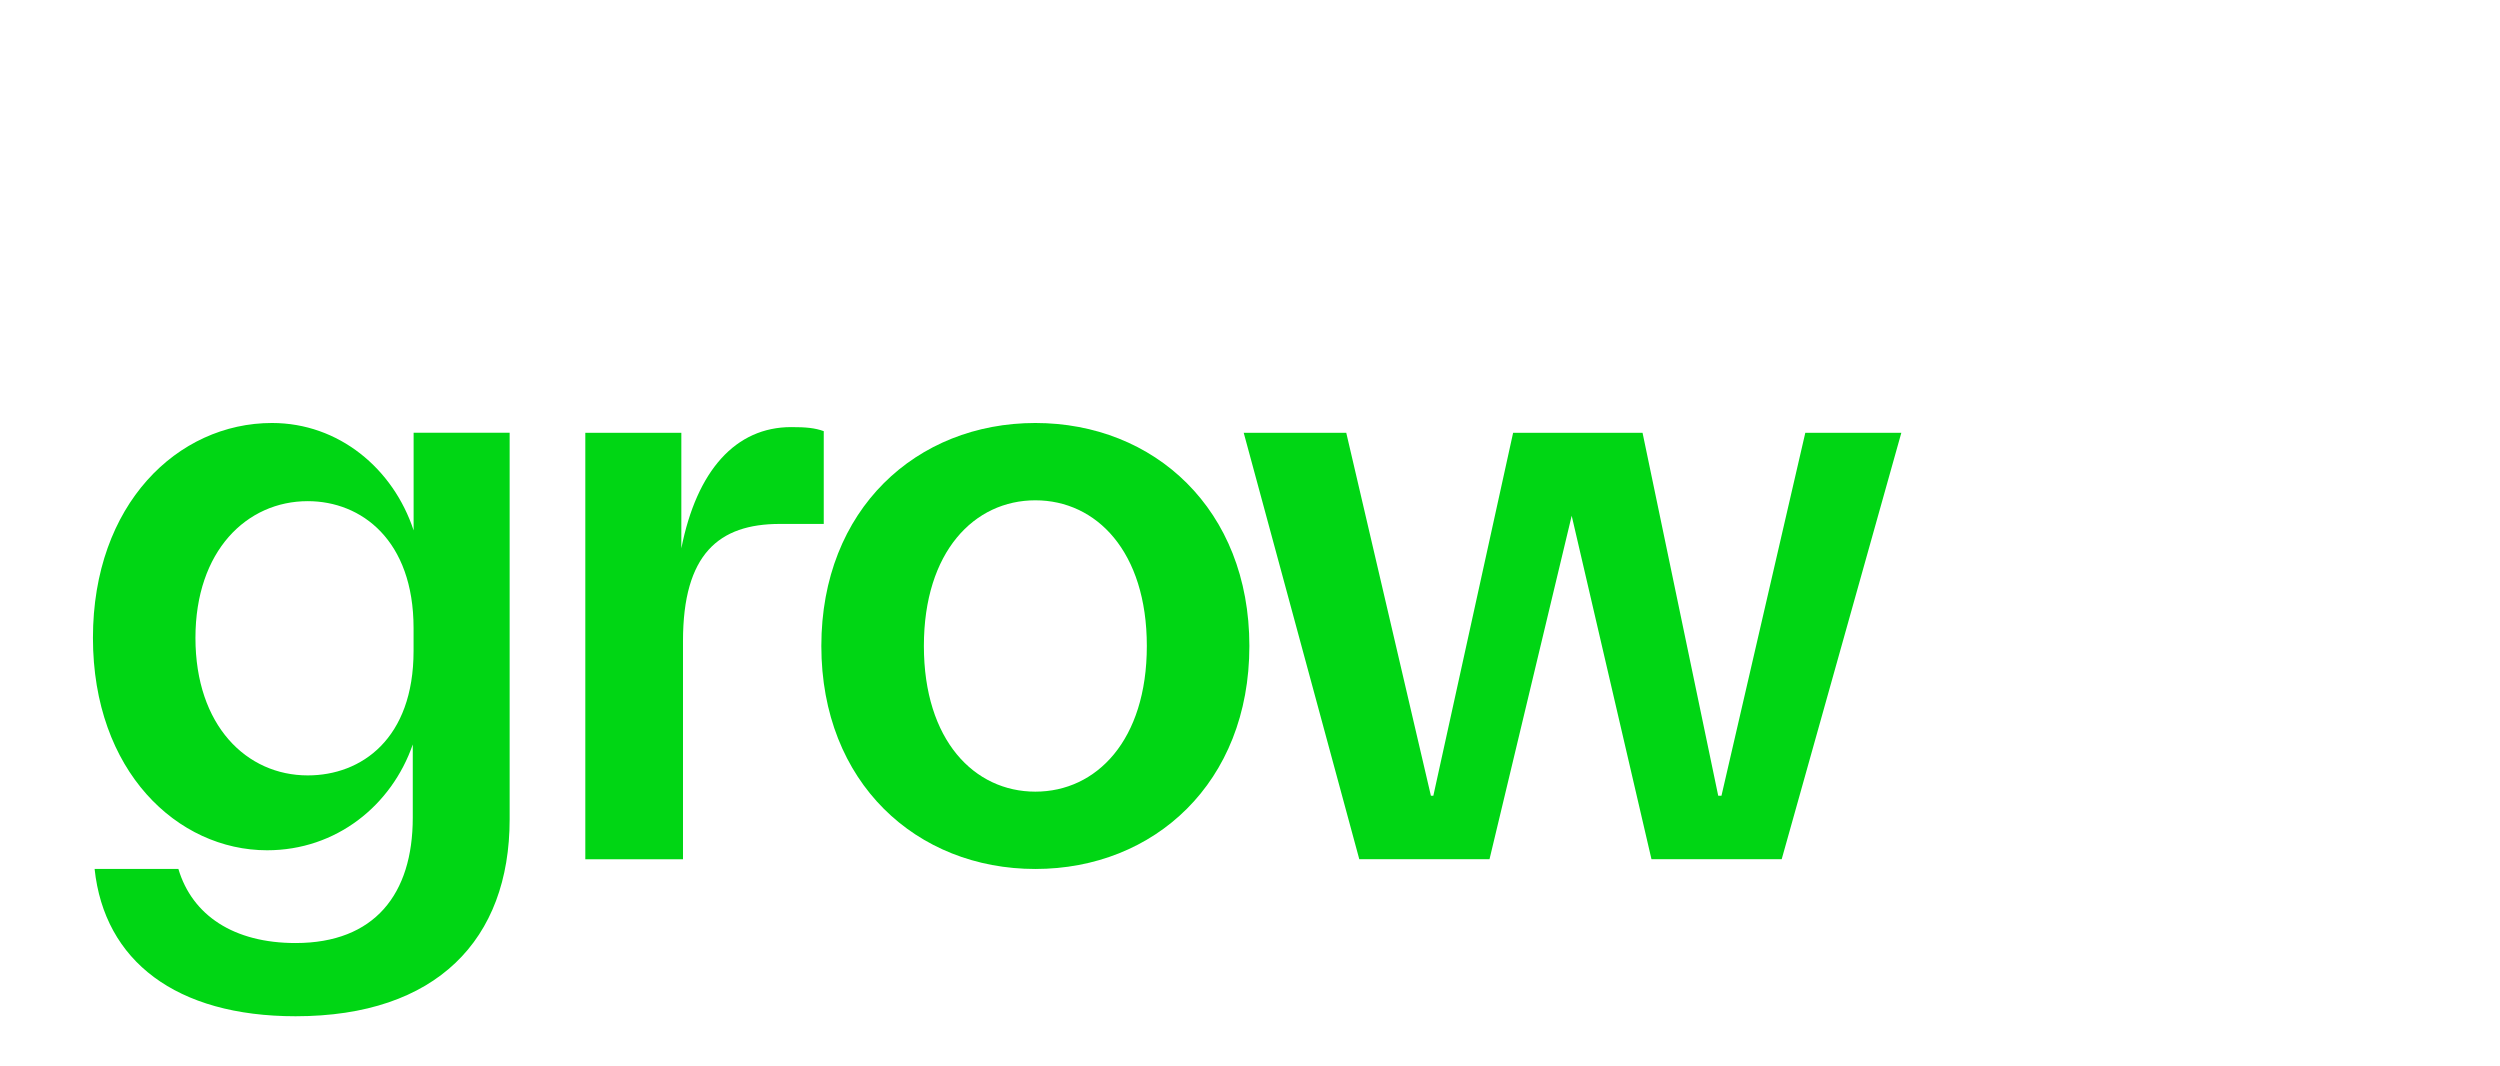
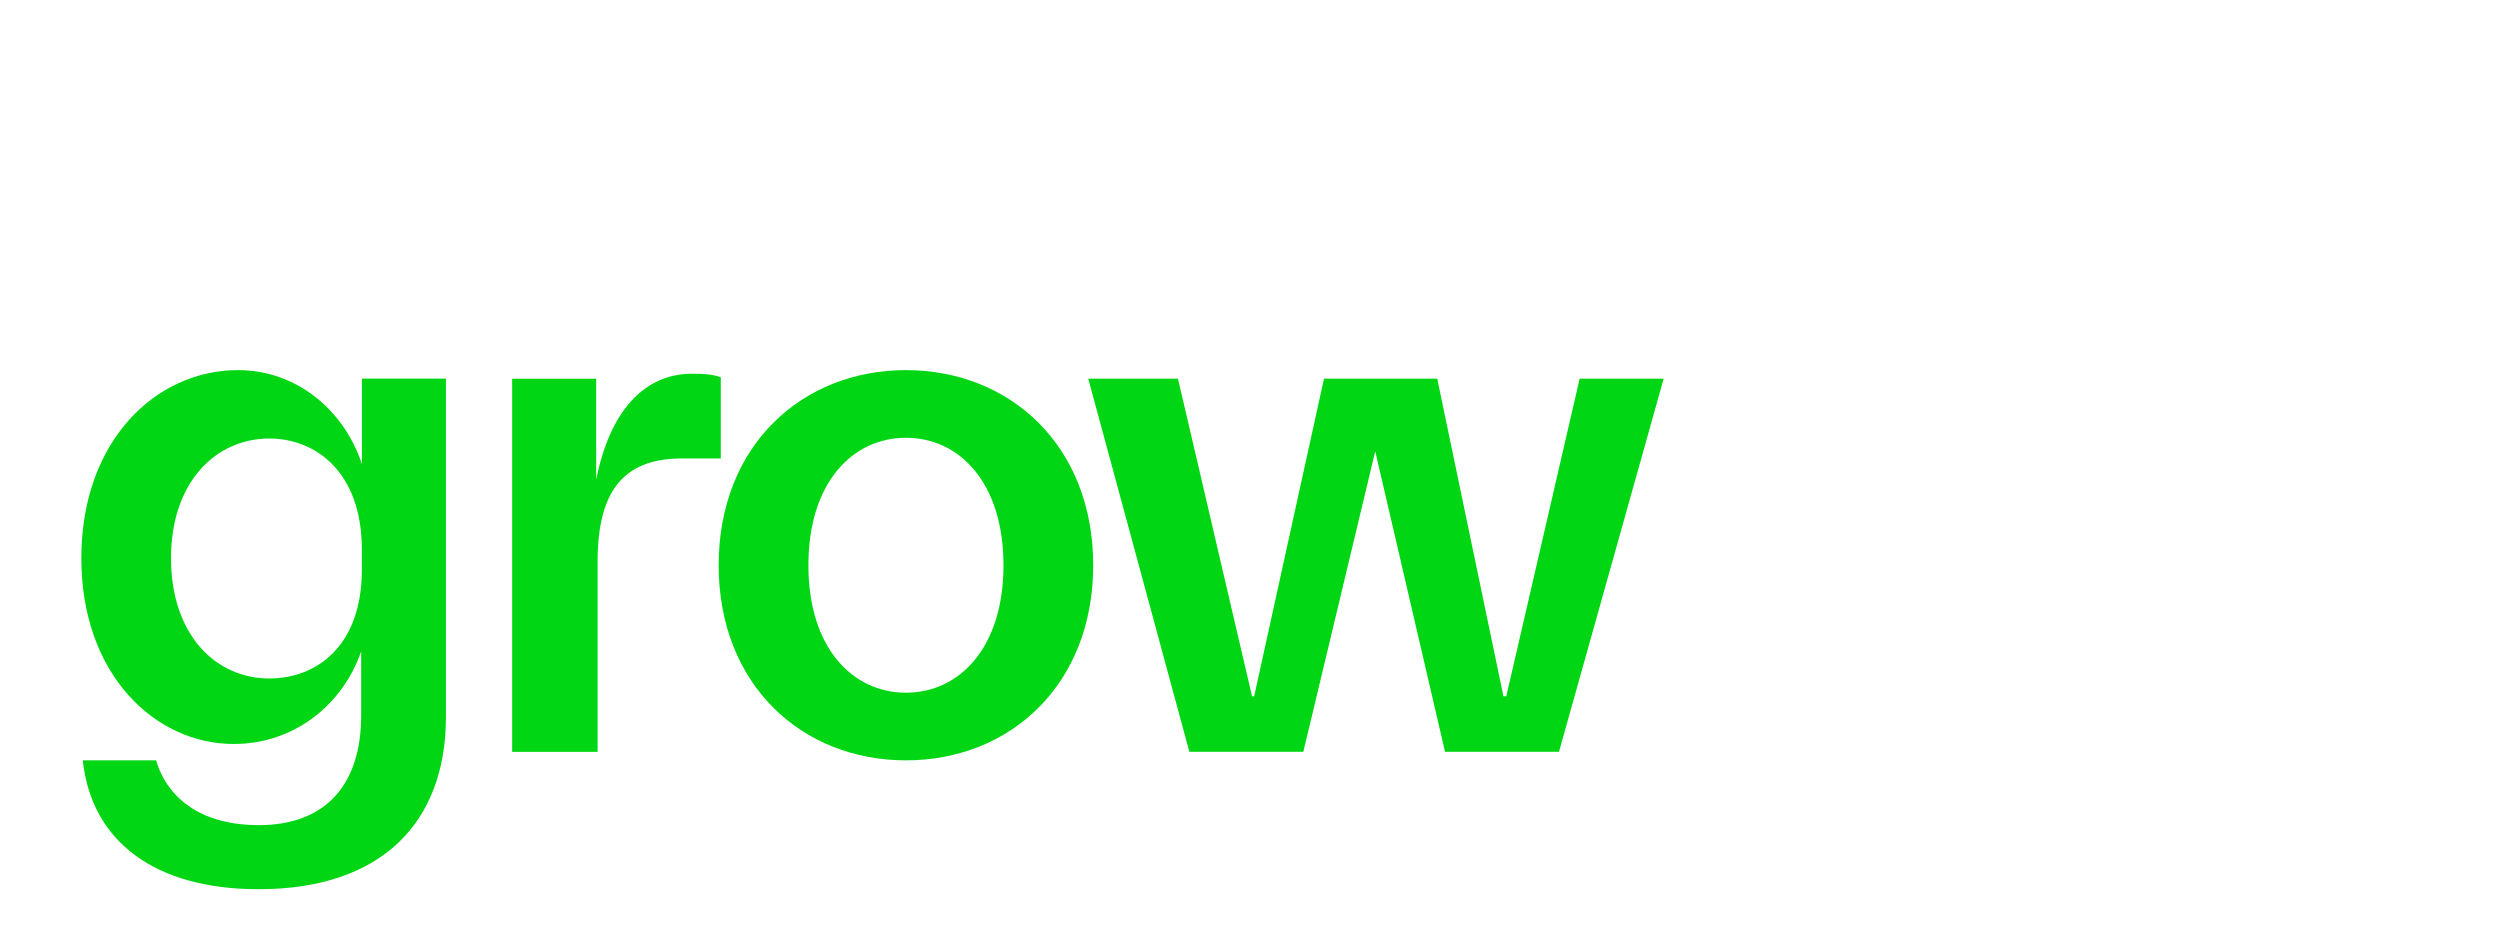
- <svg xmlns="http://www.w3.org/2000/svg" id="Capa_1" data-name="Capa 1" viewBox="0 0 560 238.64" preserveAspectRatio="xMinYMid meet">
+ <svg xmlns="http://www.w3.org/2000/svg" id="Capa_1" data-name="Capa 1" viewBox="0 0 640 238.64" preserveAspectRatio="xMinYMid meet">
  <defs>
    <style>
      .cls-1 {
        fill: #00d614;
      }
    </style>
  </defs>
  <g transform="translate(-77,0)">
    <path class="cls-1" d="M116.96,194.65c3.1,10.39,12.4,16.59,26.25,16.59,17.68,0,26.25-10.94,26.25-28.07v-16.41c-4.74,13.67-17.14,23.7-32.63,23.7-20.05,0-39.01-17.68-39.01-47.58s18.96-48.13,40.11-48.13c14.95,0,27.16,10.21,31.72,24.06v-21.88h21.51v86.59c0,26.98-16.41,44.12-47.94,44.12-26.8,0-42.84-12.4-45.03-33h18.78ZM120.78,142.88c0,19.69,11.48,30.81,25.16,30.81,12.03,0,23.7-8.2,23.7-27.89v-5.1c0-19.69-11.67-28.44-23.7-28.44-13.67,0-25.16,11.12-25.16,30.63Z" />
    <path class="cls-1" d="M229.62,96.94v25.89c3.46-17.5,12.21-27.16,24.61-27.16,3.28,0,5.29.18,7.29.91v20.78h-9.84c-13.67,0-21.69,6.75-21.69,26.25v48.86h-21.88v-95.52h21.51Z" />
    <path class="cls-1" d="M308.92,94.75c26.62,0,47.94,19.32,47.94,49.95s-21.33,49.95-47.94,49.95-47.94-19.32-47.94-49.95,21.33-49.95,47.94-49.95ZM308.92,177.33c13.67,0,24.97-11.48,24.97-32.63s-11.3-32.63-24.97-32.63-24.97,11.48-24.97,32.63,11.3,32.63,24.97,32.63Z" />
    <path class="cls-1" d="M381.48,192.46l-25.89-95.52h22.97l18.96,81.3h.55l17.87-81.3h28.99l16.95,81.3h.73l18.78-81.3h21.51l-26.8,95.52h-29.17l-17.87-76.93-18.41,76.93h-29.17Z" />
  </g>
</svg>
